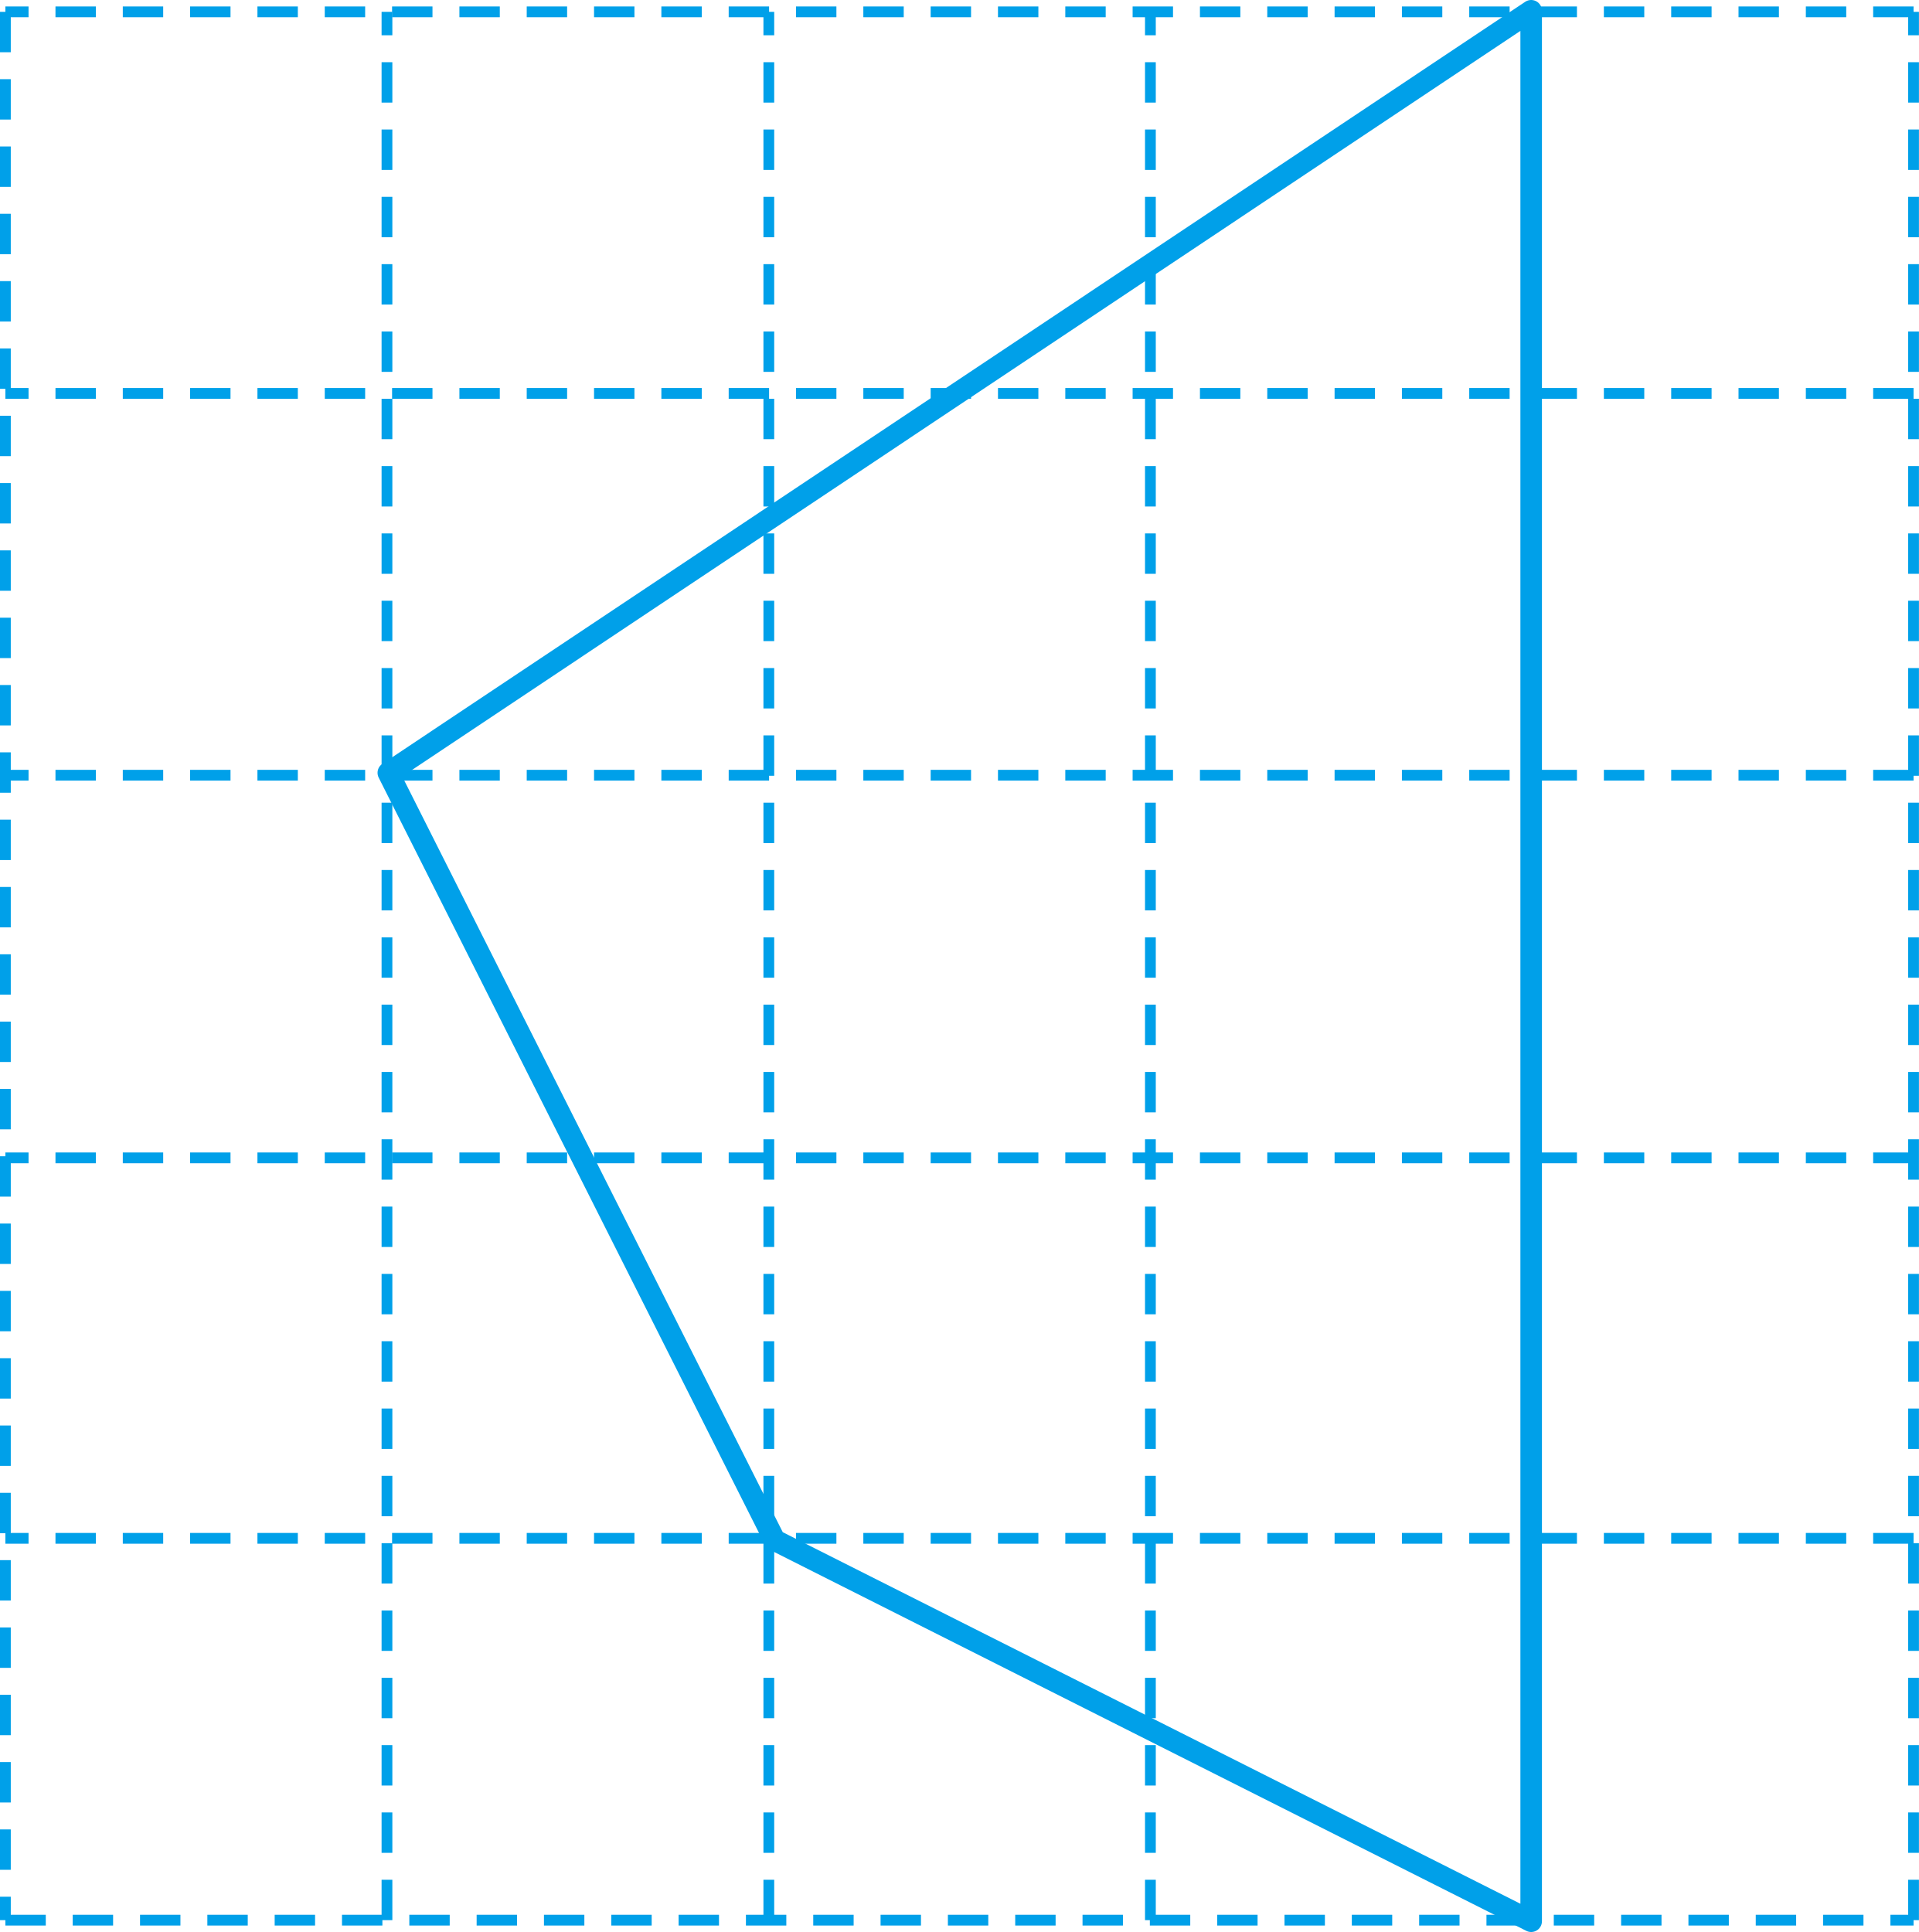
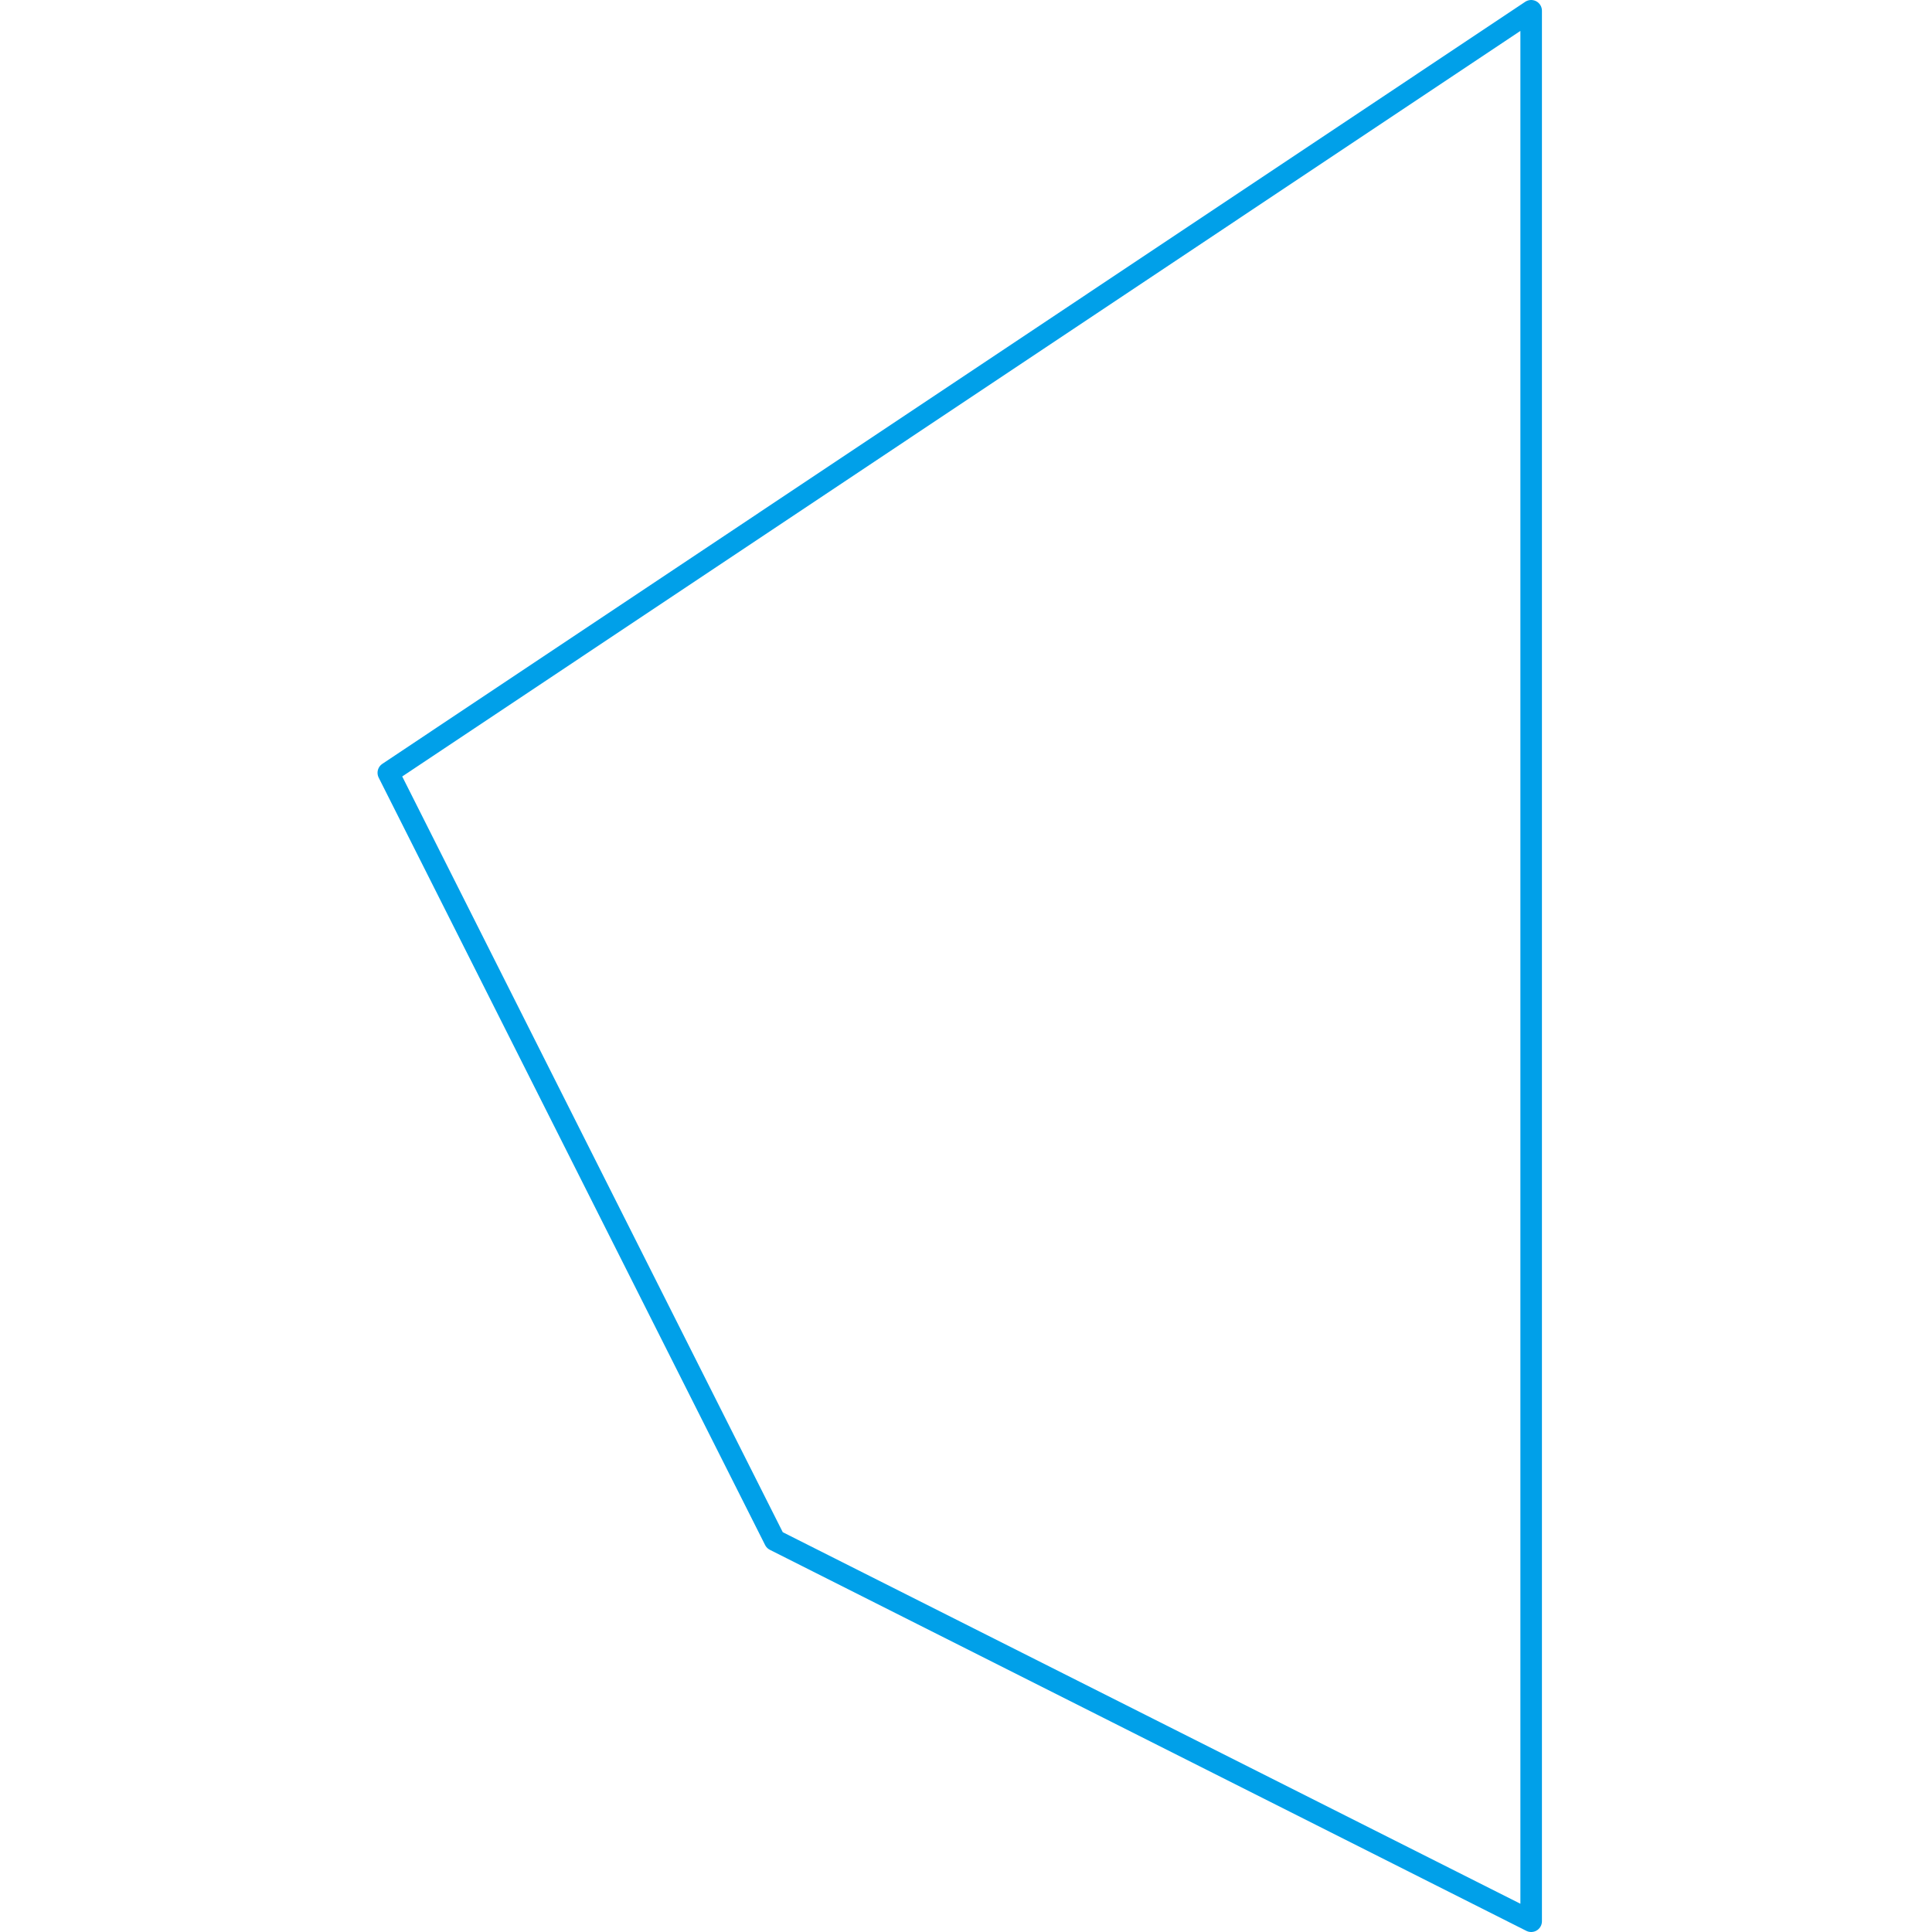
<svg xmlns="http://www.w3.org/2000/svg" viewBox="0 0 71.26 71.75">
  <defs>
-     <style>.cls-1,.cls-3,.cls-4,.cls-5{fill:none;}.cls-2{clip-path:url(#clip-path);}.cls-3,.cls-5{stroke:#00a0e9;}.cls-3,.cls-4{stroke-width:0.4px;stroke-dasharray:1.5 1;}.cls-4{stroke:#00a0e9;}.cls-5{stroke-linejoin:round;stroke-width:0.8px;}</style>
+     <style>.cls-1,.cls-3,.cls-4,.cls-5{fill:none;}.cls-2{clip-path:url(#clip-path);}.cls-5{stroke:#00a0e9;}.cls-3,.cls-4{stroke-width:0.4px;stroke-dasharray:1.5 1;}.cls-5{stroke-linejoin:round;stroke-width:0.8px;}</style>
    <clipPath id="clip-path">
      <rect class="cls-1" width="71.27" height="71.75" />
    </clipPath>
  </defs>
  <g id="레이어_2" data-name="레이어 2">
    <g id="레이어_1-2" data-name="레이어 1">
      <g class="cls-2">
        <line class="cls-3" x1="71.06" y1="71.31" x2="71.06" y2="0.44" />
        <path class="cls-4" d="M14.37,71.31V.44M28.55,71.31V.44M42.72,71.31V.44M56.89,71.31V.44" />
        <path class="cls-3" d="M71.06.44H.2m0,0V71.31" />
        <path class="cls-4" d="M71.06,57.13H.2M71.06,43H.2M71.06,28.79H.2M71.06,14.61H.2" />
        <line class="cls-3" x1="0.2" y1="71.31" x2="71.06" y2="71.31" />
        <polygon class="cls-5" points="28.77 57.2 14.42 28.7 56.86 0.4 56.86 71.35 28.77 57.2" />
      </g>
    </g>
  </g>
</svg>
